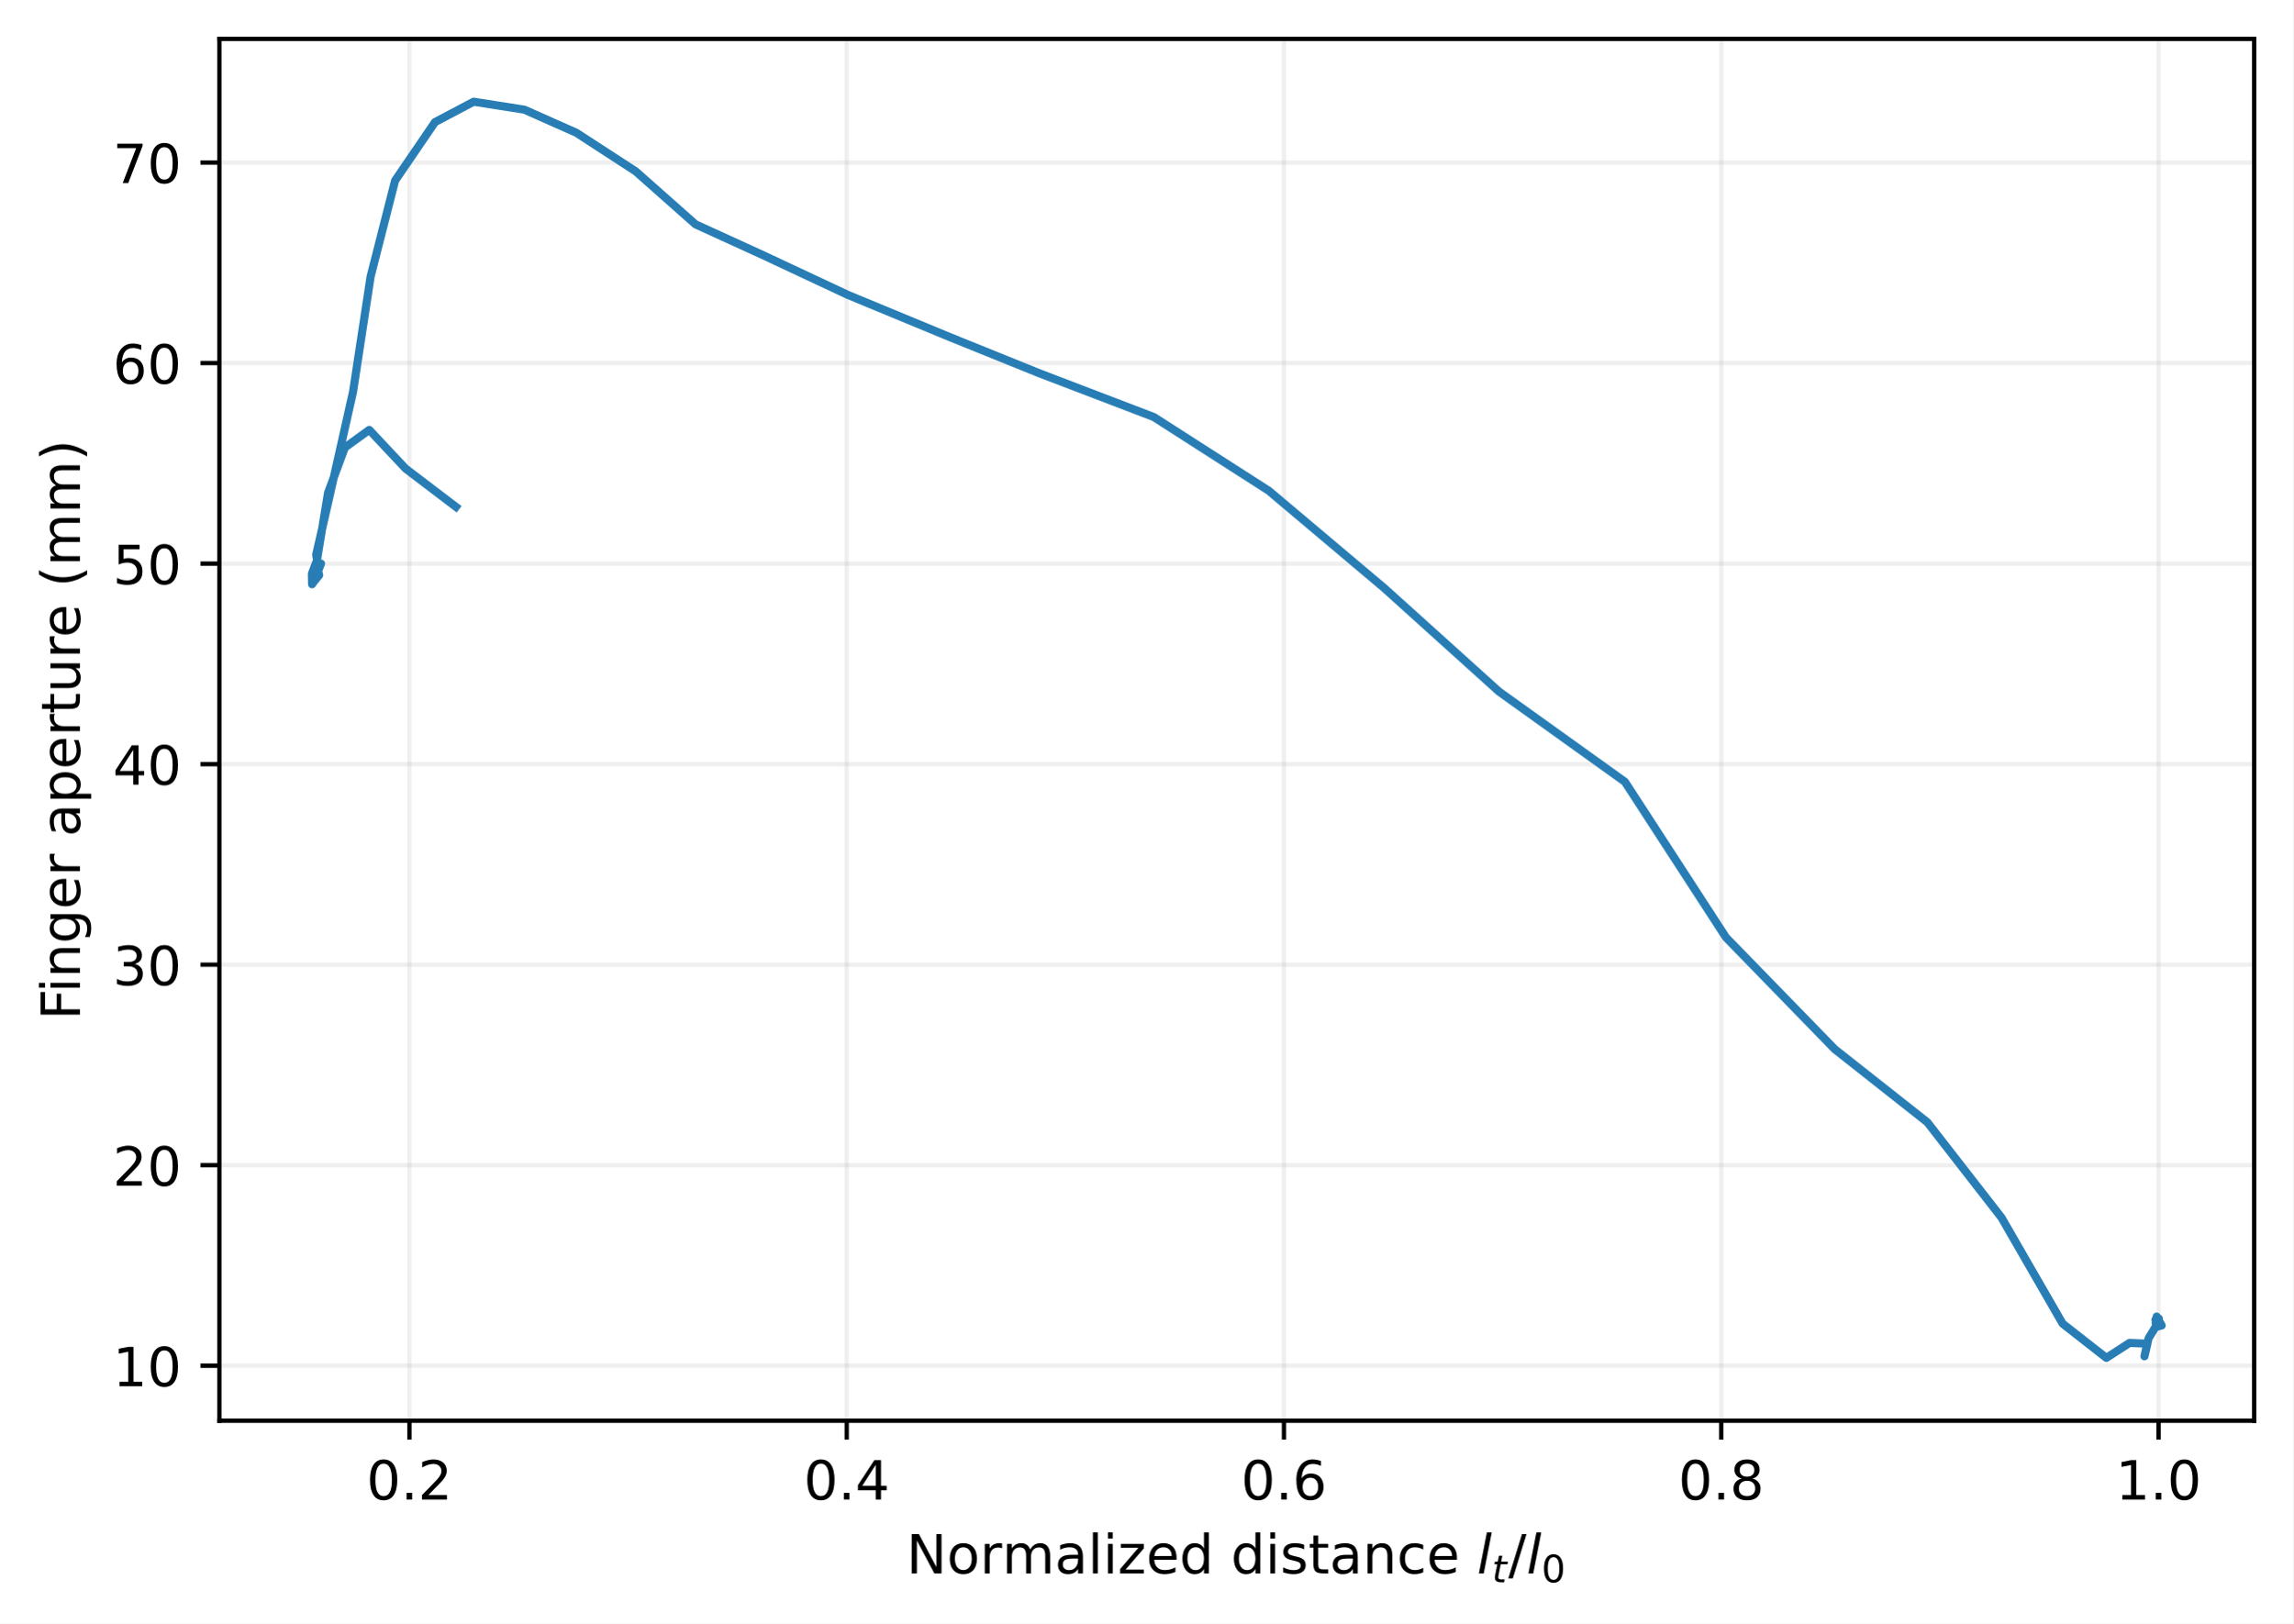
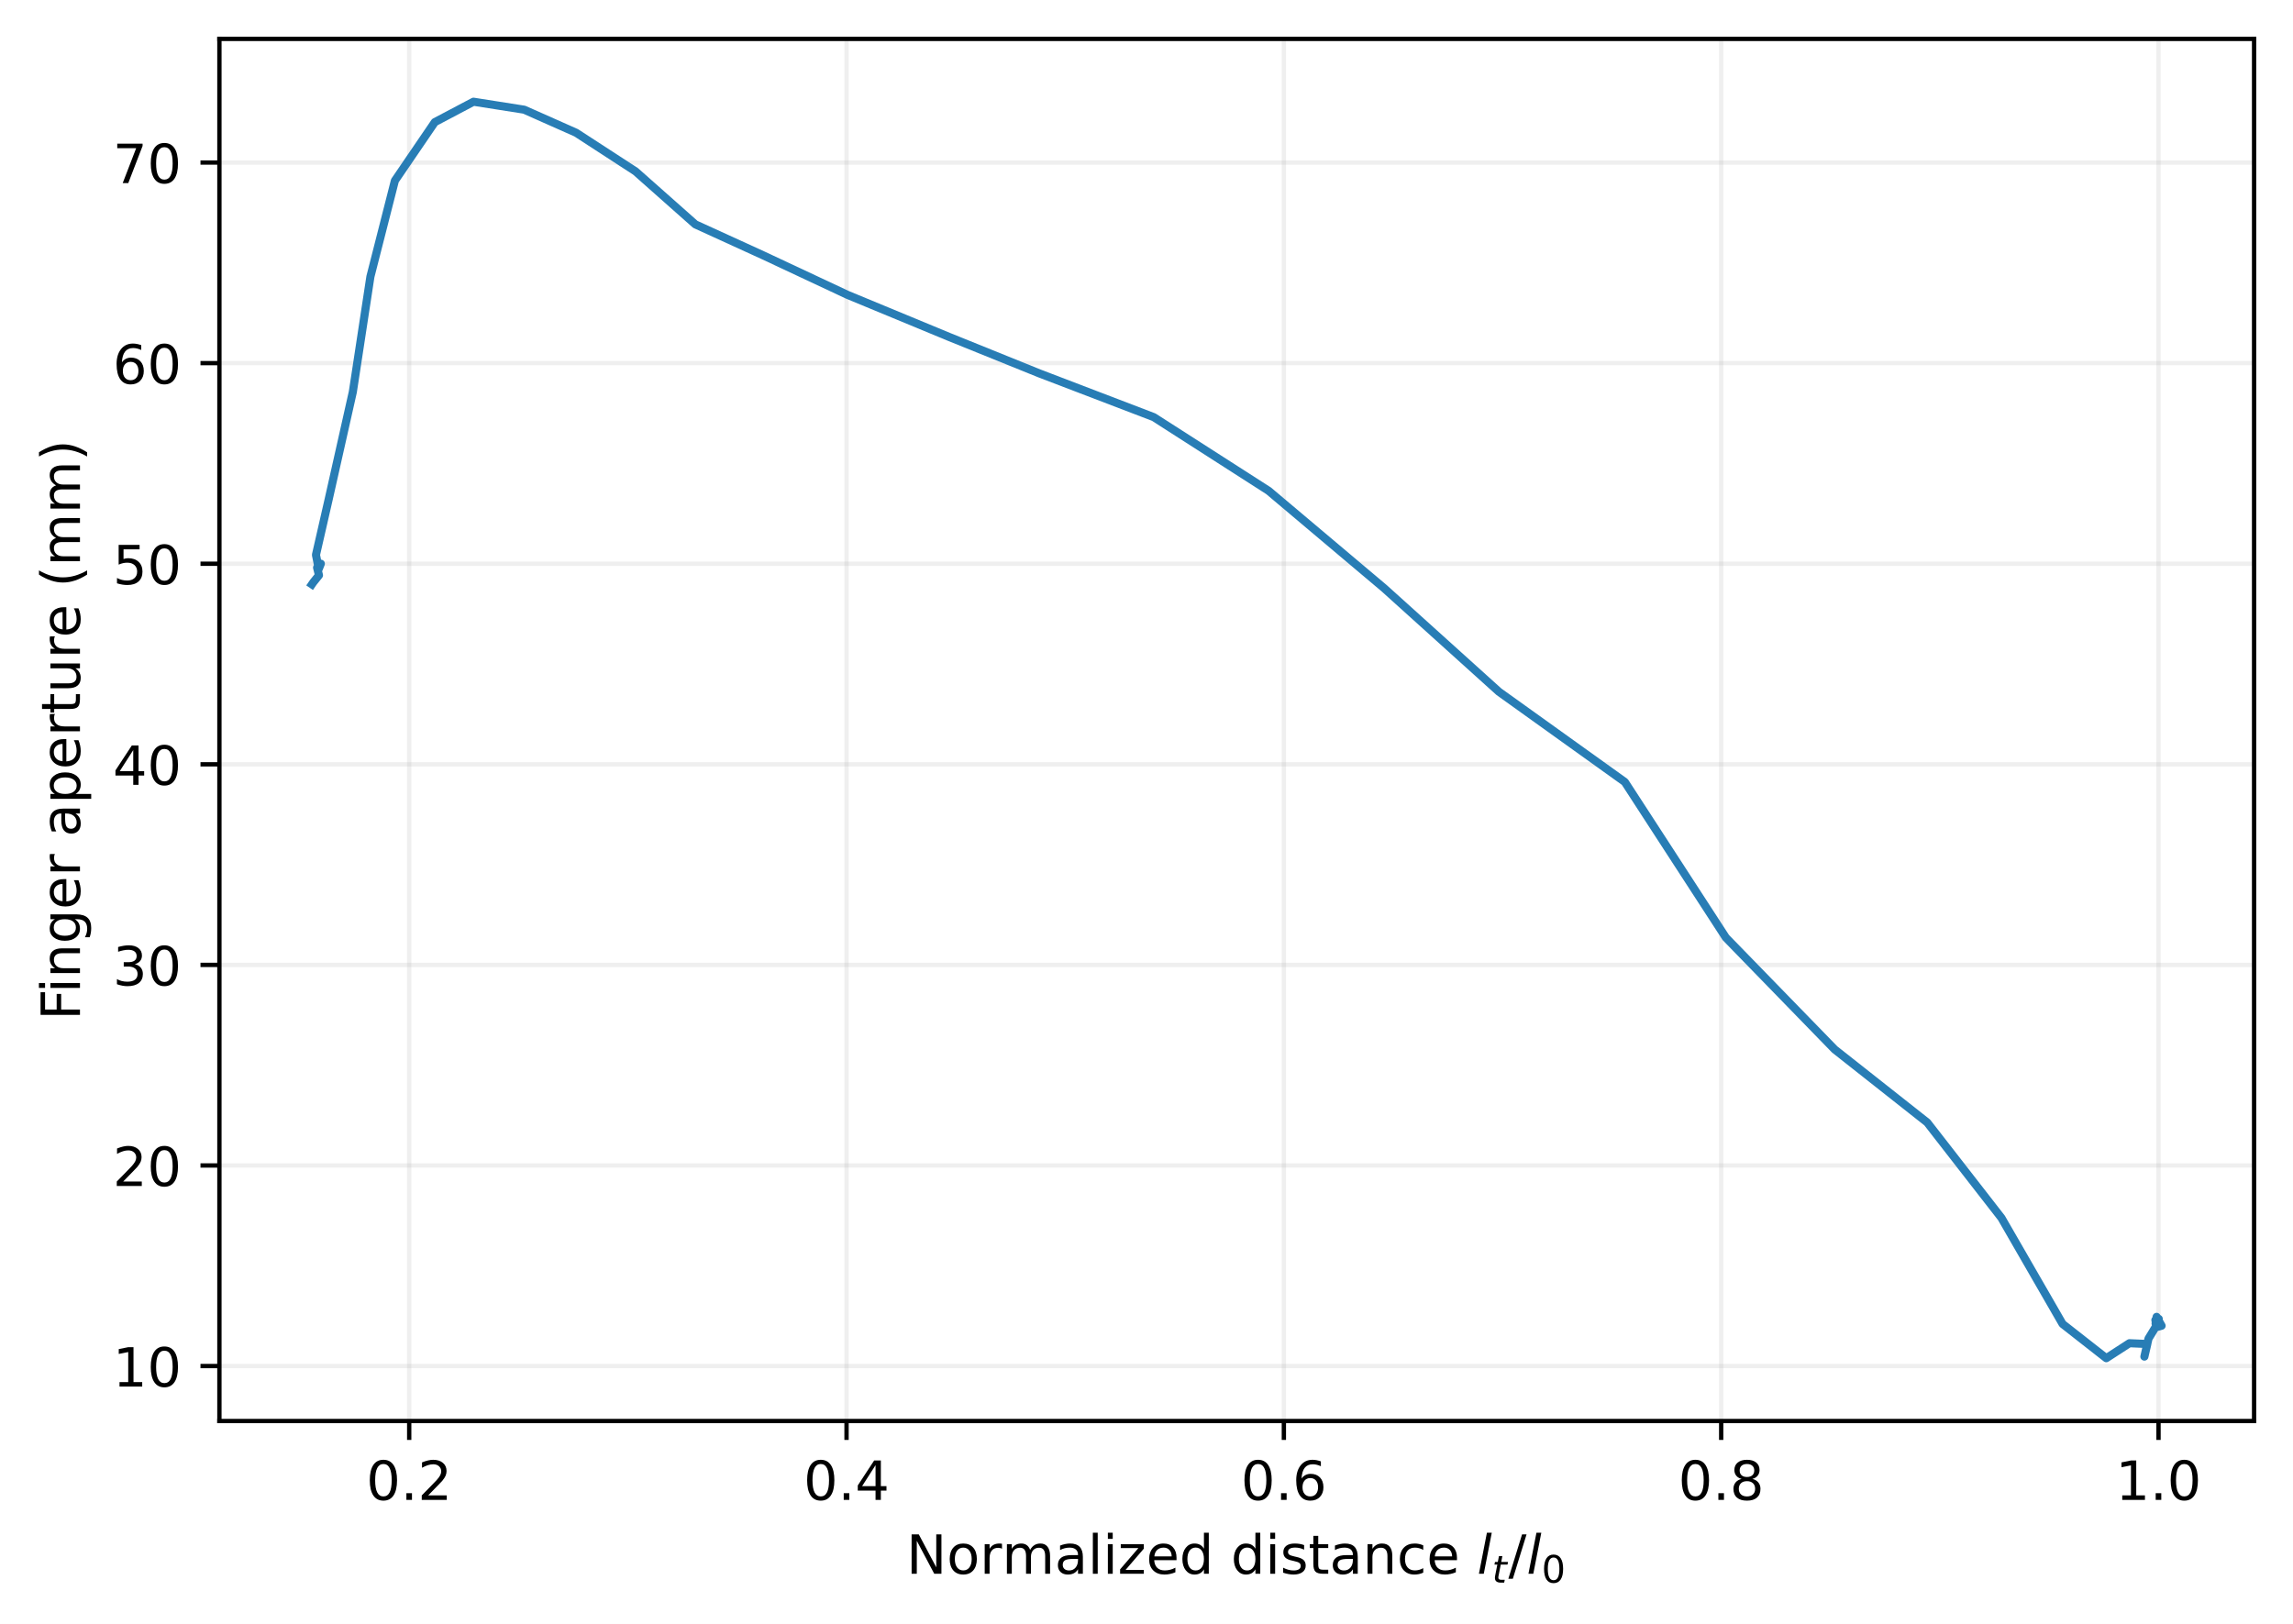
- <svg xmlns="http://www.w3.org/2000/svg" xmlns:xlink="http://www.w3.org/1999/xlink" width="424.433pt" height="300.588pt" viewBox="0 0 424.433 300.588" version="1.1">
+ <svg xmlns="http://www.w3.org/2000/svg" xmlns:xlink="http://www.w3.org/1999/xlink" width="424.343pt" height="300.588pt" viewBox="0 0 424.343 300.588" version="1.1">
  <defs>
    <style type="text/css">*{stroke-linejoin: round; stroke-linecap: butt}</style>
  </defs>
  <g id="figure_1">
    <g id="patch_1">
-       <path d="M 0 300.588  L 424.433 300.588  L 424.433 0  L 0 0  z " style="fill: #ffffff" />
+       <path d="M 0 300.588  L 424.343 300.588  L 424.343 0  L 0 0  z " style="fill: #ffffff" />
    </g>
    <g id="axes_1">
      <g id="patch_2">
-         <path d="M 40.603 263.032  L 417.233 263.032  L 417.233 7.2  L 40.603 7.2  z " style="fill: #ffffff" />
+         <path d="M 40.603 263.032  L 417.143 263.032  L 417.143 7.2  L 40.603 7.2  z " style="fill: #ffffff" />
      </g>
      <g id="matplotlib.axis_1">
        <g id="xtick_1">
          <g id="line2d_1">
-             <path d="M 75.775 263.032  L 75.775 7.2  " clip-path="url(#p57f826e81b)" style="fill: none; stroke: #b0b0b0; stroke-opacity: 0.2; stroke-width: 0.8; stroke-linecap: square" />
+             <path d="M 75.728 263.032  L 75.728 7.2  " clip-path="url(#p168200b5f9)" style="fill: none; stroke: #b0b0b0; stroke-opacity: 0.2; stroke-width: 0.8; stroke-linecap: square" />
          </g>
          <g id="line2d_2">
            <defs>
-               <path id="m79955dcea9" d="M 0 0  L 0 3.5  " style="stroke: #000000; stroke-width: 0.8" />
+               <path id="m6bf87091d4" d="M 0 0  L 0 3.5  " style="stroke: #000000; stroke-width: 0.8" />
            </defs>
            <g>
-               <use xlink:href="#m79955dcea9" x="75.775" y="263.032" style="stroke: #000000; stroke-width: 0.8" />
+               <use xlink:href="#m6bf87091d4" x="75.728" y="263.032" style="stroke: #000000; stroke-width: 0.8" />
            </g>
          </g>
          <g id="text_1">
-             <g transform="translate(67.82308 277.6304) scale(0.1 -0.1)">
+             <g transform="translate(67.7768 277.6304) scale(0.1 -0.1)">
              <defs>
                <path id="DejaVuSans-30" d="M 2034 4250  Q 1547 4250 1301 3770  Q 1056 3291 1056 2328  Q 1056 1369 1301 889  Q 1547 409 2034 409  Q 2525 409 2770 889  Q 3016 1369 3016 2328  Q 3016 3291 2770 3770  Q 2525 4250 2034 4250  z M 2034 4750  Q 2819 4750 3233 4129  Q 3647 3509 3647 2328  Q 3647 1150 3233 529  Q 2819 -91 2034 -91  Q 1250 -91 836 529  Q 422 1150 422 2328  Q 422 3509 836 4129  Q 1250 4750 2034 4750  z " transform="scale(0.015625)" />
                <path id="DejaVuSans-2e" d="M 684 794  L 1344 794  L 1344 0  L 684 0  L 684 794  z " transform="scale(0.015625)" />
                <path id="DejaVuSans-32" d="M 1228 531  L 3431 531  L 3431 0  L 469 0  L 469 531  Q 828 903 1448 1529  Q 2069 2156 2228 2338  Q 2531 2678 2651 2914  Q 2772 3150 2772 3378  Q 2772 3750 2511 3984  Q 2250 4219 1831 4219  Q 1534 4219 1204 4116  Q 875 4013 500 3803  L 500 4441  Q 881 4594 1212 4672  Q 1544 4750 1819 4750  Q 2544 4750 2975 4387  Q 3406 4025 3406 3419  Q 3406 3131 3298 2873  Q 3191 2616 2906 2266  Q 2828 2175 2409 1742  Q 1991 1309 1228 531  z " transform="scale(0.015625)" />
              </defs>
              <use xlink:href="#DejaVuSans-30" />
-               <use xlink:href="#DejaVuSans-2e" x="63.623" />
-               <use xlink:href="#DejaVuSans-32" x="95.41" />
+               <use xlink:href="#DejaVuSans-2e" transform="translate(63.62305 0)" />
+               <use xlink:href="#DejaVuSans-32" transform="translate(95.41016 0)" />
            </g>
          </g>
        </g>
        <g id="xtick_2">
          <g id="line2d_3">
-             <path d="M 156.716 263.032  L 156.716 7.2  " clip-path="url(#p57f826e81b)" style="fill: none; stroke: #b0b0b0; stroke-opacity: 0.2; stroke-width: 0.8; stroke-linecap: square" />
+             <path d="M 156.66 263.032  L 156.66 7.2  " clip-path="url(#p168200b5f9)" style="fill: none; stroke: #b0b0b0; stroke-opacity: 0.2; stroke-width: 0.8; stroke-linecap: square" />
          </g>
          <g id="line2d_4">
            <g>
-               <use xlink:href="#m79955dcea9" x="156.716" y="263.032" style="stroke: #000000; stroke-width: 0.8" />
+               <use xlink:href="#m6bf87091d4" x="156.66" y="263.032" style="stroke: #000000; stroke-width: 0.8" />
            </g>
          </g>
          <g id="text_2">
-             <g transform="translate(148.7649 277.6304) scale(0.1 -0.1)">
+             <g transform="translate(148.7087 277.6304) scale(0.1 -0.1)">
              <defs>
                <path id="DejaVuSans-34" d="M 2419 4116  L 825 1625  L 2419 1625  L 2419 4116  z M 2253 4666  L 3047 4666  L 3047 1625  L 3713 1625  L 3713 1100  L 3047 1100  L 3047 0  L 2419 0  L 2419 1100  L 313 1100  L 313 1709  L 2253 4666  z " transform="scale(0.015625)" />
              </defs>
              <use xlink:href="#DejaVuSans-30" />
-               <use xlink:href="#DejaVuSans-2e" x="63.623" />
-               <use xlink:href="#DejaVuSans-34" x="95.41" />
+               <use xlink:href="#DejaVuSans-2e" transform="translate(63.62305 0)" />
+               <use xlink:href="#DejaVuSans-34" transform="translate(95.41016 0)" />
            </g>
          </g>
        </g>
        <g id="xtick_3">
          <g id="line2d_5">
-             <path d="M 237.658 263.032  L 237.658 7.2  " clip-path="url(#p57f826e81b)" style="fill: none; stroke: #b0b0b0; stroke-opacity: 0.2; stroke-width: 0.8; stroke-linecap: square" />
+             <path d="M 237.592 263.032  L 237.592 7.2  " clip-path="url(#p168200b5f9)" style="fill: none; stroke: #b0b0b0; stroke-opacity: 0.2; stroke-width: 0.8; stroke-linecap: square" />
          </g>
          <g id="line2d_6">
            <g>
-               <use xlink:href="#m79955dcea9" x="237.658" y="263.032" style="stroke: #000000; stroke-width: 0.8" />
+               <use xlink:href="#m6bf87091d4" x="237.592" y="263.032" style="stroke: #000000; stroke-width: 0.8" />
            </g>
          </g>
          <g id="text_3">
-             <g transform="translate(229.7067 277.6304) scale(0.1 -0.1)">
+             <g transform="translate(229.6406 277.6304) scale(0.1 -0.1)">
              <defs>
                <path id="DejaVuSans-36" d="M 2113 2584  Q 1688 2584 1439 2293  Q 1191 2003 1191 1497  Q 1191 994 1439 701  Q 1688 409 2113 409  Q 2538 409 2786 701  Q 3034 994 3034 1497  Q 3034 2003 2786 2293  Q 2538 2584 2113 2584  z M 3366 4563  L 3366 3988  Q 3128 4100 2886 4159  Q 2644 4219 2406 4219  Q 1781 4219 1451 3797  Q 1122 3375 1075 2522  Q 1259 2794 1537 2939  Q 1816 3084 2150 3084  Q 2853 3084 3261 2657  Q 3669 2231 3669 1497  Q 3669 778 3244 343  Q 2819 -91 2113 -91  Q 1303 -91 875 529  Q 447 1150 447 2328  Q 447 3434 972 4092  Q 1497 4750 2381 4750  Q 2619 4750 2861 4703  Q 3103 4656 3366 4563  z " transform="scale(0.015625)" />
              </defs>
              <use xlink:href="#DejaVuSans-30" />
-               <use xlink:href="#DejaVuSans-2e" x="63.623" />
-               <use xlink:href="#DejaVuSans-36" x="95.41" />
+               <use xlink:href="#DejaVuSans-2e" transform="translate(63.62305 0)" />
+               <use xlink:href="#DejaVuSans-36" transform="translate(95.41016 0)" />
            </g>
          </g>
        </g>
        <g id="xtick_4">
          <g id="line2d_7">
-             <path d="M 318.6 263.032  L 318.6 7.2  " clip-path="url(#p57f826e81b)" style="fill: none; stroke: #b0b0b0; stroke-opacity: 0.2; stroke-width: 0.8; stroke-linecap: square" />
+             <path d="M 318.524 263.032  L 318.524 7.2  " clip-path="url(#p168200b5f9)" style="fill: none; stroke: #b0b0b0; stroke-opacity: 0.2; stroke-width: 0.8; stroke-linecap: square" />
          </g>
          <g id="line2d_8">
            <g>
-               <use xlink:href="#m79955dcea9" x="318.6" y="263.032" style="stroke: #000000; stroke-width: 0.8" />
+               <use xlink:href="#m6bf87091d4" x="318.524" y="263.032" style="stroke: #000000; stroke-width: 0.8" />
            </g>
          </g>
          <g id="text_4">
-             <g transform="translate(310.6485 277.6304) scale(0.1 -0.1)">
+             <g transform="translate(310.5725 277.6304) scale(0.1 -0.1)">
              <defs>
                <path id="DejaVuSans-38" d="M 2034 2216  Q 1584 2216 1326 1975  Q 1069 1734 1069 1313  Q 1069 891 1326 650  Q 1584 409 2034 409  Q 2484 409 2743 651  Q 3003 894 3003 1313  Q 3003 1734 2745 1975  Q 2488 2216 2034 2216  z M 1403 2484  Q 997 2584 770 2862  Q 544 3141 544 3541  Q 544 4100 942 4425  Q 1341 4750 2034 4750  Q 2731 4750 3128 4425  Q 3525 4100 3525 3541  Q 3525 3141 3298 2862  Q 3072 2584 2669 2484  Q 3125 2378 3379 2068  Q 3634 1759 3634 1313  Q 3634 634 3220 271  Q 2806 -91 2034 -91  Q 1263 -91 848 271  Q 434 634 434 1313  Q 434 1759 690 2068  Q 947 2378 1403 2484  z M 1172 3481  Q 1172 3119 1398 2916  Q 1625 2713 2034 2713  Q 2441 2713 2670 2916  Q 2900 3119 2900 3481  Q 2900 3844 2670 4047  Q 2441 4250 2034 4250  Q 1625 4250 1398 4047  Q 1172 3844 1172 3481  z " transform="scale(0.015625)" />
              </defs>
              <use xlink:href="#DejaVuSans-30" />
-               <use xlink:href="#DejaVuSans-2e" x="63.623" />
-               <use xlink:href="#DejaVuSans-38" x="95.41" />
+               <use xlink:href="#DejaVuSans-2e" transform="translate(63.62305 0)" />
+               <use xlink:href="#DejaVuSans-38" transform="translate(95.41016 0)" />
            </g>
          </g>
        </g>
        <g id="xtick_5">
          <g id="line2d_9">
-             <path d="M 399.542 263.032  L 399.542 7.2  " clip-path="url(#p57f826e81b)" style="fill: none; stroke: #b0b0b0; stroke-opacity: 0.2; stroke-width: 0.8; stroke-linecap: square" />
+             <path d="M 399.456 263.032  L 399.456 7.2  " clip-path="url(#p168200b5f9)" style="fill: none; stroke: #b0b0b0; stroke-opacity: 0.2; stroke-width: 0.8; stroke-linecap: square" />
          </g>
          <g id="line2d_10">
            <g>
-               <use xlink:href="#m79955dcea9" x="399.542" y="263.032" style="stroke: #000000; stroke-width: 0.8" />
+               <use xlink:href="#m6bf87091d4" x="399.456" y="263.032" style="stroke: #000000; stroke-width: 0.8" />
            </g>
          </g>
          <g id="text_5">
-             <g transform="translate(391.5903 277.6304) scale(0.1 -0.1)">
+             <g transform="translate(391.5044 277.6304) scale(0.1 -0.1)">
              <defs>
                <path id="DejaVuSans-31" d="M 794 531  L 1825 531  L 1825 4091  L 703 3866  L 703 4441  L 1819 4666  L 2450 4666  L 2450 531  L 3481 531  L 3481 0  L 794 0  L 794 531  z " transform="scale(0.015625)" />
              </defs>
              <use xlink:href="#DejaVuSans-31" />
-               <use xlink:href="#DejaVuSans-2e" x="63.623" />
-               <use xlink:href="#DejaVuSans-30" x="95.41" />
+               <use xlink:href="#DejaVuSans-2e" transform="translate(63.62305 0)" />
+               <use xlink:href="#DejaVuSans-30" transform="translate(95.41016 0)" />
            </g>
          </g>
        </g>
        <g id="text_6">
-           <g transform="translate(167.7681 291.3086) scale(0.1 -0.1)">
+           <g transform="translate(167.7231 291.3086) scale(0.1 -0.1)">
            <defs>
              <path id="DejaVuSans-4e" d="M 628 4666  L 1478 4666  L 3547 763  L 3547 4666  L 4159 4666  L 4159 0  L 3309 0  L 1241 3903  L 1241 0  L 628 0  L 628 4666  z " transform="scale(0.015625)" />
              <path id="DejaVuSans-6f" d="M 1959 3097  Q 1497 3097 1228 2736  Q 959 2375 959 1747  Q 959 1119 1226 758  Q 1494 397 1959 397  Q 2419 397 2687 759  Q 2956 1122 2956 1747  Q 2956 2369 2687 2733  Q 2419 3097 1959 3097  z M 1959 3584  Q 2709 3584 3137 3096  Q 3566 2609 3566 1747  Q 3566 888 3137 398  Q 2709 -91 1959 -91  Q 1206 -91 779 398  Q 353 888 353 1747  Q 353 2609 779 3096  Q 1206 3584 1959 3584  z " transform="scale(0.015625)" />
              <path id="DejaVuSans-72" d="M 2631 2963  Q 2534 3019 2420 3045  Q 2306 3072 2169 3072  Q 1681 3072 1420 2755  Q 1159 2438 1159 1844  L 1159 0  L 581 0  L 581 3500  L 1159 3500  L 1159 2956  Q 1341 3275 1631 3429  Q 1922 3584 2338 3584  Q 2397 3584 2469 3576  Q 2541 3569 2628 3553  L 2631 2963  z " transform="scale(0.015625)" />
              <path id="DejaVuSans-6d" d="M 3328 2828  Q 3544 3216 3844 3400  Q 4144 3584 4550 3584  Q 5097 3584 5394 3201  Q 5691 2819 5691 2113  L 5691 0  L 5113 0  L 5113 2094  Q 5113 2597 4934 2840  Q 4756 3084 4391 3084  Q 3944 3084 3684 2787  Q 3425 2491 3425 1978  L 3425 0  L 2847 0  L 2847 2094  Q 2847 2600 2669 2842  Q 2491 3084 2119 3084  Q 1678 3084 1418 2786  Q 1159 2488 1159 1978  L 1159 0  L 581 0  L 581 3500  L 1159 3500  L 1159 2956  Q 1356 3278 1631 3431  Q 1906 3584 2284 3584  Q 2666 3584 2933 3390  Q 3200 3197 3328 2828  z " transform="scale(0.015625)" />
              <path id="DejaVuSans-61" d="M 2194 1759  Q 1497 1759 1228 1600  Q 959 1441 959 1056  Q 959 750 1161 570  Q 1363 391 1709 391  Q 2188 391 2477 730  Q 2766 1069 2766 1631  L 2766 1759  L 2194 1759  z M 3341 1997  L 3341 0  L 2766 0  L 2766 531  Q 2569 213 2275 61  Q 1981 -91 1556 -91  Q 1019 -91 701 211  Q 384 513 384 1019  Q 384 1609 779 1909  Q 1175 2209 1959 2209  L 2766 2209  L 2766 2266  Q 2766 2663 2505 2880  Q 2244 3097 1772 3097  Q 1472 3097 1187 3025  Q 903 2953 641 2809  L 641 3341  Q 956 3463 1253 3523  Q 1550 3584 1831 3584  Q 2591 3584 2966 3190  Q 3341 2797 3341 1997  z " transform="scale(0.015625)" />
              <path id="DejaVuSans-6c" d="M 603 4863  L 1178 4863  L 1178 0  L 603 0  L 603 4863  z " transform="scale(0.015625)" />
              <path id="DejaVuSans-69" d="M 603 3500  L 1178 3500  L 1178 0  L 603 0  L 603 3500  z M 603 4863  L 1178 4863  L 1178 4134  L 603 4134  L 603 4863  z " transform="scale(0.015625)" />
              <path id="DejaVuSans-7a" d="M 353 3500  L 3084 3500  L 3084 2975  L 922 459  L 3084 459  L 3084 0  L 275 0  L 275 525  L 2438 3041  L 353 3041  L 353 3500  z " transform="scale(0.015625)" />
              <path id="DejaVuSans-65" d="M 3597 1894  L 3597 1613  L 953 1613  Q 991 1019 1311 708  Q 1631 397 2203 397  Q 2534 397 2845 478  Q 3156 559 3463 722  L 3463 178  Q 3153 47 2828 -22  Q 2503 -91 2169 -91  Q 1331 -91 842 396  Q 353 884 353 1716  Q 353 2575 817 3079  Q 1281 3584 2069 3584  Q 2775 3584 3186 3129  Q 3597 2675 3597 1894  z M 3022 2063  Q 3016 2534 2758 2815  Q 2500 3097 2075 3097  Q 1594 3097 1305 2825  Q 1016 2553 972 2059  L 3022 2063  z " transform="scale(0.015625)" />
              <path id="DejaVuSans-64" d="M 2906 2969  L 2906 4863  L 3481 4863  L 3481 0  L 2906 0  L 2906 525  Q 2725 213 2448 61  Q 2172 -91 1784 -91  Q 1150 -91 751 415  Q 353 922 353 1747  Q 353 2572 751 3078  Q 1150 3584 1784 3584  Q 2172 3584 2448 3432  Q 2725 3281 2906 2969  z M 947 1747  Q 947 1113 1208 752  Q 1469 391 1925 391  Q 2381 391 2643 752  Q 2906 1113 2906 1747  Q 2906 2381 2643 2742  Q 2381 3103 1925 3103  Q 1469 3103 1208 2742  Q 947 2381 947 1747  z " transform="scale(0.015625)" />
              <path id="DejaVuSans-20" transform="scale(0.015625)" />
              <path id="DejaVuSans-73" d="M 2834 3397  L 2834 2853  Q 2591 2978 2328 3040  Q 2066 3103 1784 3103  Q 1356 3103 1142 2972  Q 928 2841 928 2578  Q 928 2378 1081 2264  Q 1234 2150 1697 2047  L 1894 2003  Q 2506 1872 2764 1633  Q 3022 1394 3022 966  Q 3022 478 2636 193  Q 2250 -91 1575 -91  Q 1294 -91 989 -36  Q 684 19 347 128  L 347 722  Q 666 556 975 473  Q 1284 391 1588 391  Q 1994 391 2212 530  Q 2431 669 2431 922  Q 2431 1156 2273 1281  Q 2116 1406 1581 1522  L 1381 1569  Q 847 1681 609 1914  Q 372 2147 372 2553  Q 372 3047 722 3315  Q 1072 3584 1716 3584  Q 2034 3584 2315 3537  Q 2597 3491 2834 3397  z " transform="scale(0.015625)" />
              <path id="DejaVuSans-74" d="M 1172 4494  L 1172 3500  L 2356 3500  L 2356 3053  L 1172 3053  L 1172 1153  Q 1172 725 1289 603  Q 1406 481 1766 481  L 2356 481  L 2356 0  L 1766 0  Q 1100 0 847 248  Q 594 497 594 1153  L 594 3053  L 172 3053  L 172 3500  L 594 3500  L 594 4494  L 1172 4494  z " transform="scale(0.015625)" />
              <path id="DejaVuSans-6e" d="M 3513 2113  L 3513 0  L 2938 0  L 2938 2094  Q 2938 2591 2744 2837  Q 2550 3084 2163 3084  Q 1697 3084 1428 2787  Q 1159 2491 1159 1978  L 1159 0  L 581 0  L 581 3500  L 1159 3500  L 1159 2956  Q 1366 3272 1645 3428  Q 1925 3584 2291 3584  Q 2894 3584 3203 3211  Q 3513 2838 3513 2113  z " transform="scale(0.015625)" />
              <path id="DejaVuSans-63" d="M 3122 3366  L 3122 2828  Q 2878 2963 2633 3030  Q 2388 3097 2138 3097  Q 1578 3097 1268 2742  Q 959 2388 959 1747  Q 959 1106 1268 751  Q 1578 397 2138 397  Q 2388 397 2633 464  Q 2878 531 3122 666  L 3122 134  Q 2881 22 2623 -34  Q 2366 -91 2075 -91  Q 1284 -91 818 406  Q 353 903 353 1747  Q 353 2603 823 3093  Q 1294 3584 2113 3584  Q 2378 3584 2631 3529  Q 2884 3475 3122 3366  z " transform="scale(0.015625)" />
              <path id="DejaVuSans-Oblique-6c" d="M 1172 4863  L 1747 4863  L 800 0  L 225 0  L 1172 4863  z " transform="scale(0.015625)" />
              <path id="DejaVuSans-Oblique-74" d="M 2706 3500  L 2619 3053  L 1472 3053  L 1100 1153  Q 1081 1047 1072 975  Q 1063 903 1063 863  Q 1063 663 1183 572  Q 1303 481 1569 481  L 2150 481  L 2053 0  L 1503 0  Q 991 0 739 200  Q 488 400 488 806  Q 488 878 497 964  Q 506 1050 525 1153  L 897 3053  L 409 3053  L 500 3500  L 978 3500  L 1172 4494  L 1747 4494  L 1556 3500  L 2706 3500  z " transform="scale(0.015625)" />
              <path id="DejaVuSans-2f" d="M 1625 4666  L 2156 4666  L 531 -594  L 0 -594  L 1625 4666  z " transform="scale(0.015625)" />
            </defs>
            <use xlink:href="#DejaVuSans-4e" transform="translate(0 0.015625)" />
            <use xlink:href="#DejaVuSans-6f" transform="translate(74.80469 0.015625)" />
            <use xlink:href="#DejaVuSans-72" transform="translate(135.9863 0.015625)" />
            <use xlink:href="#DejaVuSans-6d" transform="translate(177.0996 0.015625)" />
            <use xlink:href="#DejaVuSans-61" transform="translate(274.5117 0.015625)" />
            <use xlink:href="#DejaVuSans-6c" transform="translate(335.791 0.015625)" />
            <use xlink:href="#DejaVuSans-69" transform="translate(363.5742 0.015625)" />
            <use xlink:href="#DejaVuSans-7a" transform="translate(391.3574 0.015625)" />
            <use xlink:href="#DejaVuSans-65" transform="translate(443.8477 0.015625)" />
            <use xlink:href="#DejaVuSans-64" transform="translate(505.3711 0.015625)" />
            <use xlink:href="#DejaVuSans-20" transform="translate(568.8477 0.015625)" />
            <use xlink:href="#DejaVuSans-64" transform="translate(600.6348 0.015625)" />
            <use xlink:href="#DejaVuSans-69" transform="translate(664.1113 0.015625)" />
            <use xlink:href="#DejaVuSans-73" transform="translate(691.8945 0.015625)" />
            <use xlink:href="#DejaVuSans-74" transform="translate(743.9941 0.015625)" />
            <use xlink:href="#DejaVuSans-61" transform="translate(783.2031 0.015625)" />
            <use xlink:href="#DejaVuSans-6e" transform="translate(844.4824 0.015625)" />
            <use xlink:href="#DejaVuSans-63" transform="translate(907.8613 0.015625)" />
            <use xlink:href="#DejaVuSans-65" transform="translate(962.8418 0.015625)" />
            <use xlink:href="#DejaVuSans-20" transform="translate(1024.365 0.015625)" />
            <use xlink:href="#DejaVuSans-Oblique-6c" transform="translate(1056.152 0.015625)" />
            <use xlink:href="#DejaVuSans-Oblique-74" transform="translate(1083.936 -16.39062) scale(0.7)" />
            <use xlink:href="#DejaVuSans-2f" transform="translate(1114.116 0.015625)" />
            <use xlink:href="#DejaVuSans-Oblique-6c" transform="translate(1147.808 0.015625)" />
            <use xlink:href="#DejaVuSans-30" transform="translate(1175.591 -16.39062) scale(0.7)" />
          </g>
        </g>
      </g>
      <g id="matplotlib.axis_2">
        <g id="ytick_1">
          <g id="line2d_11">
-             <path d="M 40.603 252.858  L 417.233 252.858  " clip-path="url(#p57f826e81b)" style="fill: none; stroke: #b0b0b0; stroke-opacity: 0.2; stroke-width: 0.8; stroke-linecap: square" />
+             <path d="M 40.603 252.858  L 417.143 252.858  " clip-path="url(#p168200b5f9)" style="fill: none; stroke: #b0b0b0; stroke-opacity: 0.2; stroke-width: 0.8; stroke-linecap: square" />
          </g>
          <g id="line2d_12">
            <defs>
-               <path id="m3fd37f4dbe" d="M 0 0  L -3.5 0  " style="stroke: #000000; stroke-width: 0.8" />
+               <path id="mb5bdfa32b5" d="M 0 0  L -3.5 0  " style="stroke: #000000; stroke-width: 0.8" />
            </defs>
            <g>
-               <use xlink:href="#m3fd37f4dbe" x="40.603" y="252.858" style="stroke: #000000; stroke-width: 0.8" />
+               <use xlink:href="#mb5bdfa32b5" x="40.603" y="252.858" style="stroke: #000000; stroke-width: 0.8" />
            </g>
          </g>
          <g id="text_7">
            <g transform="translate(20.87813 256.6576) scale(0.1 -0.1)">
              <use xlink:href="#DejaVuSans-31" />
-               <use xlink:href="#DejaVuSans-30" x="63.623" />
+               <use xlink:href="#DejaVuSans-30" transform="translate(63.62305 0)" />
            </g>
          </g>
        </g>
        <g id="ytick_2">
          <g id="line2d_13">
-             <path d="M 40.603 215.73  L 417.233 215.73  " clip-path="url(#p57f826e81b)" style="fill: none; stroke: #b0b0b0; stroke-opacity: 0.2; stroke-width: 0.8; stroke-linecap: square" />
+             <path d="M 40.603 215.73  L 417.143 215.73  " clip-path="url(#p168200b5f9)" style="fill: none; stroke: #b0b0b0; stroke-opacity: 0.2; stroke-width: 0.8; stroke-linecap: square" />
          </g>
          <g id="line2d_14">
            <g>
-               <use xlink:href="#m3fd37f4dbe" x="40.603" y="215.73" style="stroke: #000000; stroke-width: 0.8" />
+               <use xlink:href="#mb5bdfa32b5" x="40.603" y="215.73" style="stroke: #000000; stroke-width: 0.8" />
            </g>
          </g>
          <g id="text_8">
            <g transform="translate(20.87813 219.5292) scale(0.1 -0.1)">
              <use xlink:href="#DejaVuSans-32" />
-               <use xlink:href="#DejaVuSans-30" x="63.623" />
+               <use xlink:href="#DejaVuSans-30" transform="translate(63.62305 0)" />
            </g>
          </g>
        </g>
        <g id="ytick_3">
          <g id="line2d_15">
-             <path d="M 40.603 178.602  L 417.233 178.602  " clip-path="url(#p57f826e81b)" style="fill: none; stroke: #b0b0b0; stroke-opacity: 0.2; stroke-width: 0.8; stroke-linecap: square" />
+             <path d="M 40.603 178.602  L 417.143 178.602  " clip-path="url(#p168200b5f9)" style="fill: none; stroke: #b0b0b0; stroke-opacity: 0.2; stroke-width: 0.8; stroke-linecap: square" />
          </g>
          <g id="line2d_16">
            <g>
-               <use xlink:href="#m3fd37f4dbe" x="40.603" y="178.602" style="stroke: #000000; stroke-width: 0.8" />
+               <use xlink:href="#mb5bdfa32b5" x="40.603" y="178.602" style="stroke: #000000; stroke-width: 0.8" />
            </g>
          </g>
          <g id="text_9">
            <g transform="translate(20.87813 182.4008) scale(0.1 -0.1)">
              <defs>
                <path id="DejaVuSans-33" d="M 2597 2516  Q 3050 2419 3304 2112  Q 3559 1806 3559 1356  Q 3559 666 3084 287  Q 2609 -91 1734 -91  Q 1441 -91 1130 -33  Q 819 25 488 141  L 488 750  Q 750 597 1062 519  Q 1375 441 1716 441  Q 2309 441 2620 675  Q 2931 909 2931 1356  Q 2931 1769 2642 2001  Q 2353 2234 1838 2234  L 1294 2234  L 1294 2753  L 1863 2753  Q 2328 2753 2575 2939  Q 2822 3125 2822 3475  Q 2822 3834 2567 4026  Q 2313 4219 1838 4219  Q 1578 4219 1281 4162  Q 984 4106 628 3988  L 628 4550  Q 988 4650 1302 4700  Q 1616 4750 1894 4750  Q 2613 4750 3031 4423  Q 3450 4097 3450 3541  Q 3450 3153 3228 2886  Q 3006 2619 2597 2516  z " transform="scale(0.015625)" />
              </defs>
              <use xlink:href="#DejaVuSans-33" />
-               <use xlink:href="#DejaVuSans-30" x="63.623" />
+               <use xlink:href="#DejaVuSans-30" transform="translate(63.62305 0)" />
            </g>
          </g>
        </g>
        <g id="ytick_4">
          <g id="line2d_17">
-             <path d="M 40.603 141.473  L 417.233 141.473  " clip-path="url(#p57f826e81b)" style="fill: none; stroke: #b0b0b0; stroke-opacity: 0.2; stroke-width: 0.8; stroke-linecap: square" />
+             <path d="M 40.603 141.473  L 417.143 141.473  " clip-path="url(#p168200b5f9)" style="fill: none; stroke: #b0b0b0; stroke-opacity: 0.2; stroke-width: 0.8; stroke-linecap: square" />
          </g>
          <g id="line2d_18">
            <g>
-               <use xlink:href="#m3fd37f4dbe" x="40.603" y="141.473" style="stroke: #000000; stroke-width: 0.8" />
+               <use xlink:href="#mb5bdfa32b5" x="40.603" y="141.473" style="stroke: #000000; stroke-width: 0.8" />
            </g>
          </g>
          <g id="text_10">
            <g transform="translate(20.87813 145.2723) scale(0.1 -0.1)">
              <use xlink:href="#DejaVuSans-34" />
-               <use xlink:href="#DejaVuSans-30" x="63.623" />
+               <use xlink:href="#DejaVuSans-30" transform="translate(63.62305 0)" />
            </g>
          </g>
        </g>
        <g id="ytick_5">
          <g id="line2d_19">
-             <path d="M 40.603 104.345  L 417.233 104.345  " clip-path="url(#p57f826e81b)" style="fill: none; stroke: #b0b0b0; stroke-opacity: 0.2; stroke-width: 0.8; stroke-linecap: square" />
+             <path d="M 40.603 104.345  L 417.143 104.345  " clip-path="url(#p168200b5f9)" style="fill: none; stroke: #b0b0b0; stroke-opacity: 0.2; stroke-width: 0.8; stroke-linecap: square" />
          </g>
          <g id="line2d_20">
            <g>
-               <use xlink:href="#m3fd37f4dbe" x="40.603" y="104.345" style="stroke: #000000; stroke-width: 0.8" />
+               <use xlink:href="#mb5bdfa32b5" x="40.603" y="104.345" style="stroke: #000000; stroke-width: 0.8" />
            </g>
          </g>
          <g id="text_11">
            <g transform="translate(20.87813 108.1439) scale(0.1 -0.1)">
              <defs>
                <path id="DejaVuSans-35" d="M 691 4666  L 3169 4666  L 3169 4134  L 1269 4134  L 1269 2991  Q 1406 3038 1543 3061  Q 1681 3084 1819 3084  Q 2600 3084 3056 2656  Q 3513 2228 3513 1497  Q 3513 744 3044 326  Q 2575 -91 1722 -91  Q 1428 -91 1123 -41  Q 819 9 494 109  L 494 744  Q 775 591 1075 516  Q 1375 441 1709 441  Q 2250 441 2565 725  Q 2881 1009 2881 1497  Q 2881 1984 2565 2268  Q 2250 2553 1709 2553  Q 1456 2553 1204 2497  Q 953 2441 691 2322  L 691 4666  z " transform="scale(0.015625)" />
              </defs>
              <use xlink:href="#DejaVuSans-35" />
-               <use xlink:href="#DejaVuSans-30" x="63.623" />
+               <use xlink:href="#DejaVuSans-30" transform="translate(63.62305 0)" />
            </g>
          </g>
        </g>
        <g id="ytick_6">
          <g id="line2d_21">
-             <path d="M 40.603 67.216  L 417.233 67.216  " clip-path="url(#p57f826e81b)" style="fill: none; stroke: #b0b0b0; stroke-opacity: 0.2; stroke-width: 0.8; stroke-linecap: square" />
+             <path d="M 40.603 67.216  L 417.143 67.216  " clip-path="url(#p168200b5f9)" style="fill: none; stroke: #b0b0b0; stroke-opacity: 0.2; stroke-width: 0.8; stroke-linecap: square" />
          </g>
          <g id="line2d_22">
            <g>
-               <use xlink:href="#m3fd37f4dbe" x="40.603" y="67.216" style="stroke: #000000; stroke-width: 0.8" />
+               <use xlink:href="#mb5bdfa32b5" x="40.603" y="67.216" style="stroke: #000000; stroke-width: 0.8" />
            </g>
          </g>
          <g id="text_12">
            <g transform="translate(20.87813 71.01546) scale(0.1 -0.1)">
              <use xlink:href="#DejaVuSans-36" />
-               <use xlink:href="#DejaVuSans-30" x="63.623" />
+               <use xlink:href="#DejaVuSans-30" transform="translate(63.62305 0)" />
            </g>
          </g>
        </g>
        <g id="ytick_7">
          <g id="line2d_23">
-             <path d="M 40.603 30.088  L 417.233 30.088  " clip-path="url(#p57f826e81b)" style="fill: none; stroke: #b0b0b0; stroke-opacity: 0.2; stroke-width: 0.8; stroke-linecap: square" />
+             <path d="M 40.603 30.088  L 417.143 30.088  " clip-path="url(#p168200b5f9)" style="fill: none; stroke: #b0b0b0; stroke-opacity: 0.2; stroke-width: 0.8; stroke-linecap: square" />
          </g>
          <g id="line2d_24">
            <g>
-               <use xlink:href="#m3fd37f4dbe" x="40.603" y="30.088" style="stroke: #000000; stroke-width: 0.8" />
+               <use xlink:href="#mb5bdfa32b5" x="40.603" y="30.088" style="stroke: #000000; stroke-width: 0.8" />
            </g>
          </g>
          <g id="text_13">
            <g transform="translate(20.87813 33.88703) scale(0.1 -0.1)">
              <defs>
                <path id="DejaVuSans-37" d="M 525 4666  L 3525 4666  L 3525 4397  L 1831 0  L 1172 0  L 2766 4134  L 525 4134  L 525 4666  z " transform="scale(0.015625)" />
              </defs>
              <use xlink:href="#DejaVuSans-37" />
-               <use xlink:href="#DejaVuSans-30" x="63.623" />
+               <use xlink:href="#DejaVuSans-30" transform="translate(63.62305 0)" />
            </g>
          </g>
        </g>
        <g id="text_14">
          <g transform="translate(14.79844 188.8324) rotate(-90) scale(0.1 -0.1)">
            <defs>
              <path id="DejaVuSans-46" d="M 628 4666  L 3309 4666  L 3309 4134  L 1259 4134  L 1259 2759  L 3109 2759  L 3109 2228  L 1259 2228  L 1259 0  L 628 0  L 628 4666  z " transform="scale(0.015625)" />
              <path id="DejaVuSans-67" d="M 2906 1791  Q 2906 2416 2648 2759  Q 2391 3103 1925 3103  Q 1463 3103 1205 2759  Q 947 2416 947 1791  Q 947 1169 1205 825  Q 1463 481 1925 481  Q 2391 481 2648 825  Q 2906 1169 2906 1791  z M 3481 434  Q 3481 -459 3084 -895  Q 2688 -1331 1869 -1331  Q 1566 -1331 1297 -1286  Q 1028 -1241 775 -1147  L 775 -588  Q 1028 -725 1275 -790  Q 1522 -856 1778 -856  Q 2344 -856 2625 -561  Q 2906 -266 2906 331  L 2906 616  Q 2728 306 2450 153  Q 2172 0 1784 0  Q 1141 0 747 490  Q 353 981 353 1791  Q 353 2603 747 3093  Q 1141 3584 1784 3584  Q 2172 3584 2450 3431  Q 2728 3278 2906 2969  L 2906 3500  L 3481 3500  L 3481 434  z " transform="scale(0.015625)" />
              <path id="DejaVuSans-70" d="M 1159 525  L 1159 -1331  L 581 -1331  L 581 3500  L 1159 3500  L 1159 2969  Q 1341 3281 1617 3432  Q 1894 3584 2278 3584  Q 2916 3584 3314 3078  Q 3713 2572 3713 1747  Q 3713 922 3314 415  Q 2916 -91 2278 -91  Q 1894 -91 1617 61  Q 1341 213 1159 525  z M 3116 1747  Q 3116 2381 2855 2742  Q 2594 3103 2138 3103  Q 1681 3103 1420 2742  Q 1159 2381 1159 1747  Q 1159 1113 1420 752  Q 1681 391 2138 391  Q 2594 391 2855 752  Q 3116 1113 3116 1747  z " transform="scale(0.015625)" />
              <path id="DejaVuSans-75" d="M 544 1381  L 544 3500  L 1119 3500  L 1119 1403  Q 1119 906 1312 657  Q 1506 409 1894 409  Q 2359 409 2629 706  Q 2900 1003 2900 1516  L 2900 3500  L 3475 3500  L 3475 0  L 2900 0  L 2900 538  Q 2691 219 2414 64  Q 2138 -91 1772 -91  Q 1169 -91 856 284  Q 544 659 544 1381  z M 1991 3584  L 1991 3584  z " transform="scale(0.015625)" />
              <path id="DejaVuSans-28" d="M 1984 4856  Q 1566 4138 1362 3434  Q 1159 2731 1159 2009  Q 1159 1288 1364 580  Q 1569 -128 1984 -844  L 1484 -844  Q 1016 -109 783 600  Q 550 1309 550 2009  Q 550 2706 781 3412  Q 1013 4119 1484 4856  L 1984 4856  z " transform="scale(0.015625)" />
              <path id="DejaVuSans-29" d="M 513 4856  L 1013 4856  Q 1481 4119 1714 3412  Q 1947 2706 1947 2009  Q 1947 1309 1714 600  Q 1481 -109 1013 -844  L 513 -844  Q 928 -128 1133 580  Q 1338 1288 1338 2009  Q 1338 2731 1133 3434  Q 928 4138 513 4856  z " transform="scale(0.015625)" />
            </defs>
            <use xlink:href="#DejaVuSans-46" />
-             <use xlink:href="#DejaVuSans-69" x="50.27" />
-             <use xlink:href="#DejaVuSans-6e" x="78.053" />
-             <use xlink:href="#DejaVuSans-67" x="141.432" />
-             <use xlink:href="#DejaVuSans-65" x="204.908" />
-             <use xlink:href="#DejaVuSans-72" x="266.432" />
-             <use xlink:href="#DejaVuSans-20" x="307.545" />
-             <use xlink:href="#DejaVuSans-61" x="339.332" />
-             <use xlink:href="#DejaVuSans-70" x="400.611" />
-             <use xlink:href="#DejaVuSans-65" x="464.088" />
-             <use xlink:href="#DejaVuSans-72" x="525.611" />
-             <use xlink:href="#DejaVuSans-74" x="566.725" />
-             <use xlink:href="#DejaVuSans-75" x="605.934" />
-             <use xlink:href="#DejaVuSans-72" x="669.312" />
-             <use xlink:href="#DejaVuSans-65" x="708.176" />
-             <use xlink:href="#DejaVuSans-20" x="769.699" />
-             <use xlink:href="#DejaVuSans-28" x="801.486" />
-             <use xlink:href="#DejaVuSans-6d" x="840.5" />
-             <use xlink:href="#DejaVuSans-6d" x="937.912" />
-             <use xlink:href="#DejaVuSans-29" x="1035.324" />
+             <use xlink:href="#DejaVuSans-69" transform="translate(50.26953 0)" />
+             <use xlink:href="#DejaVuSans-6e" transform="translate(78.05273 0)" />
+             <use xlink:href="#DejaVuSans-67" transform="translate(141.4316 0)" />
+             <use xlink:href="#DejaVuSans-65" transform="translate(204.9082 0)" />
+             <use xlink:href="#DejaVuSans-72" transform="translate(266.4316 0)" />
+             <use xlink:href="#DejaVuSans-20" transform="translate(307.5449 0)" />
+             <use xlink:href="#DejaVuSans-61" transform="translate(339.332 0)" />
+             <use xlink:href="#DejaVuSans-70" transform="translate(400.6113 0)" />
+             <use xlink:href="#DejaVuSans-65" transform="translate(464.0879 0)" />
+             <use xlink:href="#DejaVuSans-72" transform="translate(525.6113 0)" />
+             <use xlink:href="#DejaVuSans-74" transform="translate(566.7246 0)" />
+             <use xlink:href="#DejaVuSans-75" transform="translate(605.9336 0)" />
+             <use xlink:href="#DejaVuSans-72" transform="translate(669.3125 0)" />
+             <use xlink:href="#DejaVuSans-65" transform="translate(708.1758 0)" />
+             <use xlink:href="#DejaVuSans-20" transform="translate(769.6992 0)" />
+             <use xlink:href="#DejaVuSans-28" transform="translate(801.4863 0)" />
+             <use xlink:href="#DejaVuSans-6d" transform="translate(840.5 0)" />
+             <use xlink:href="#DejaVuSans-6d" transform="translate(937.9121 0)" />
+             <use xlink:href="#DejaVuSans-29" transform="translate(1035.324 0)" />
          </g>
        </g>
      </g>
      <g id="line2d_25">
-         <path d="M 399.542 245.534  L 399.207 245.627  L 398.962 244.337  L 399.585 244.122  L 399 245.005  L 399.187 243.752  L 400.114 245.399  L 398.954 245.706  L 397.69 247.771  L 396.925 251.108  L 397.471 248.776  L 394.159 248.632  L 389.874 251.403  L 381.784 245.063  L 370.471 225.439  L 356.733 207.771  L 339.603 194.251  L 319.459 173.543  L 300.767 144.747  L 277.458 128.04  L 256.193 108.856  L 234.838 90.852  L 213.567 77.209  L 192.434 69.128  L 175.786 62.4  L 156.916 54.59  L 141.214 47.231  L 128.728 41.529  L 117.66 31.719  L 106.661 24.57  L 97.054 20.304  L 87.673 18.829  L 80.513 22.61  L 73.124 33.441  L 68.593 51.209  L 65.338 72.555  L 60.854 92.495  L 58.515 102.709  L 59.035 105.308  L 59.418 104.342  L 58.862 105.601  L 58.724 105.068  L 59.075 106.479  L 58.021 107.793  L 57.763 108.167  L 57.723 106.215  L 58.646 103.804  L 60.715 91.245  L 63.835 82.86  L 68.345 79.588  L 75.061 86.744  L 84.381 93.835  " clip-path="url(#p57f826e81b)" style="fill: none; stroke: #287db5; stroke-width: 1.5; stroke-linecap: square" />
+         <path d="M 399.456 245.534  L 399.121 245.627  L 398.876 244.337  L 399.499 244.122  L 398.914 245.005  L 399.101 243.752  L 400.028 245.399  L 398.868 245.706  L 397.605 247.771  L 396.84 251.108  L 397.386 248.776  L 394.073 248.632  L 389.79 251.403  L 381.7 245.063  L 370.389 225.439  L 356.652 207.771  L 339.524 194.251  L 319.383 173.543  L 300.693 144.747  L 277.387 128.04  L 256.125 108.856  L 234.772 90.852  L 213.504 77.209  L 192.373 69.128  L 175.727 62.4  L 156.86 54.59  L 141.159 47.231  L 128.676 41.529  L 117.609 31.719  L 106.611 24.57  L 97.005 20.304  L 87.625 18.829  L 80.466 22.61  L 73.078 33.441  L 68.548 51.209  L 65.293 72.555  L 60.81 92.495  L 58.471 102.709  L 58.991 105.308  L 59.374 104.342  L 58.818 105.601  L 58.68 105.068  L 59.031 106.479  L 57.977 107.793  L 57.719 108.167  " clip-path="url(#p168200b5f9)" style="fill: none; stroke: #287db5; stroke-width: 1.5; stroke-linecap: square" />
      </g>
      <g id="patch_3">
        <path d="M 40.603 263.032  L 40.603 7.2  " style="fill: none; stroke: #000000; stroke-width: 0.8; stroke-linejoin: miter; stroke-linecap: square" />
      </g>
      <g id="patch_4">
-         <path d="M 417.233 263.032  L 417.233 7.2  " style="fill: none; stroke: #000000; stroke-width: 0.8; stroke-linejoin: miter; stroke-linecap: square" />
+         <path d="M 417.143 263.032  L 417.143 7.2  " style="fill: none; stroke: #000000; stroke-width: 0.8; stroke-linejoin: miter; stroke-linecap: square" />
      </g>
      <g id="patch_5">
-         <path d="M 40.603 263.032  L 417.233 263.032  " style="fill: none; stroke: #000000; stroke-width: 0.8; stroke-linejoin: miter; stroke-linecap: square" />
+         <path d="M 40.603 263.032  L 417.143 263.032  " style="fill: none; stroke: #000000; stroke-width: 0.8; stroke-linejoin: miter; stroke-linecap: square" />
      </g>
      <g id="patch_6">
-         <path d="M 40.603 7.2  L 417.233 7.2  " style="fill: none; stroke: #000000; stroke-width: 0.8; stroke-linejoin: miter; stroke-linecap: square" />
+         <path d="M 40.603 7.2  L 417.143 7.2  " style="fill: none; stroke: #000000; stroke-width: 0.8; stroke-linejoin: miter; stroke-linecap: square" />
      </g>
    </g>
  </g>
  <defs>
-     <clipPath id="p57f826e81b">
-       <rect x="40.603" y="7.2" width="376.63" height="255.832" />
+     <clipPath id="p168200b5f9">
+       <rect x="40.603" y="7.2" width="376.54" height="255.832" />
    </clipPath>
  </defs>
</svg>
